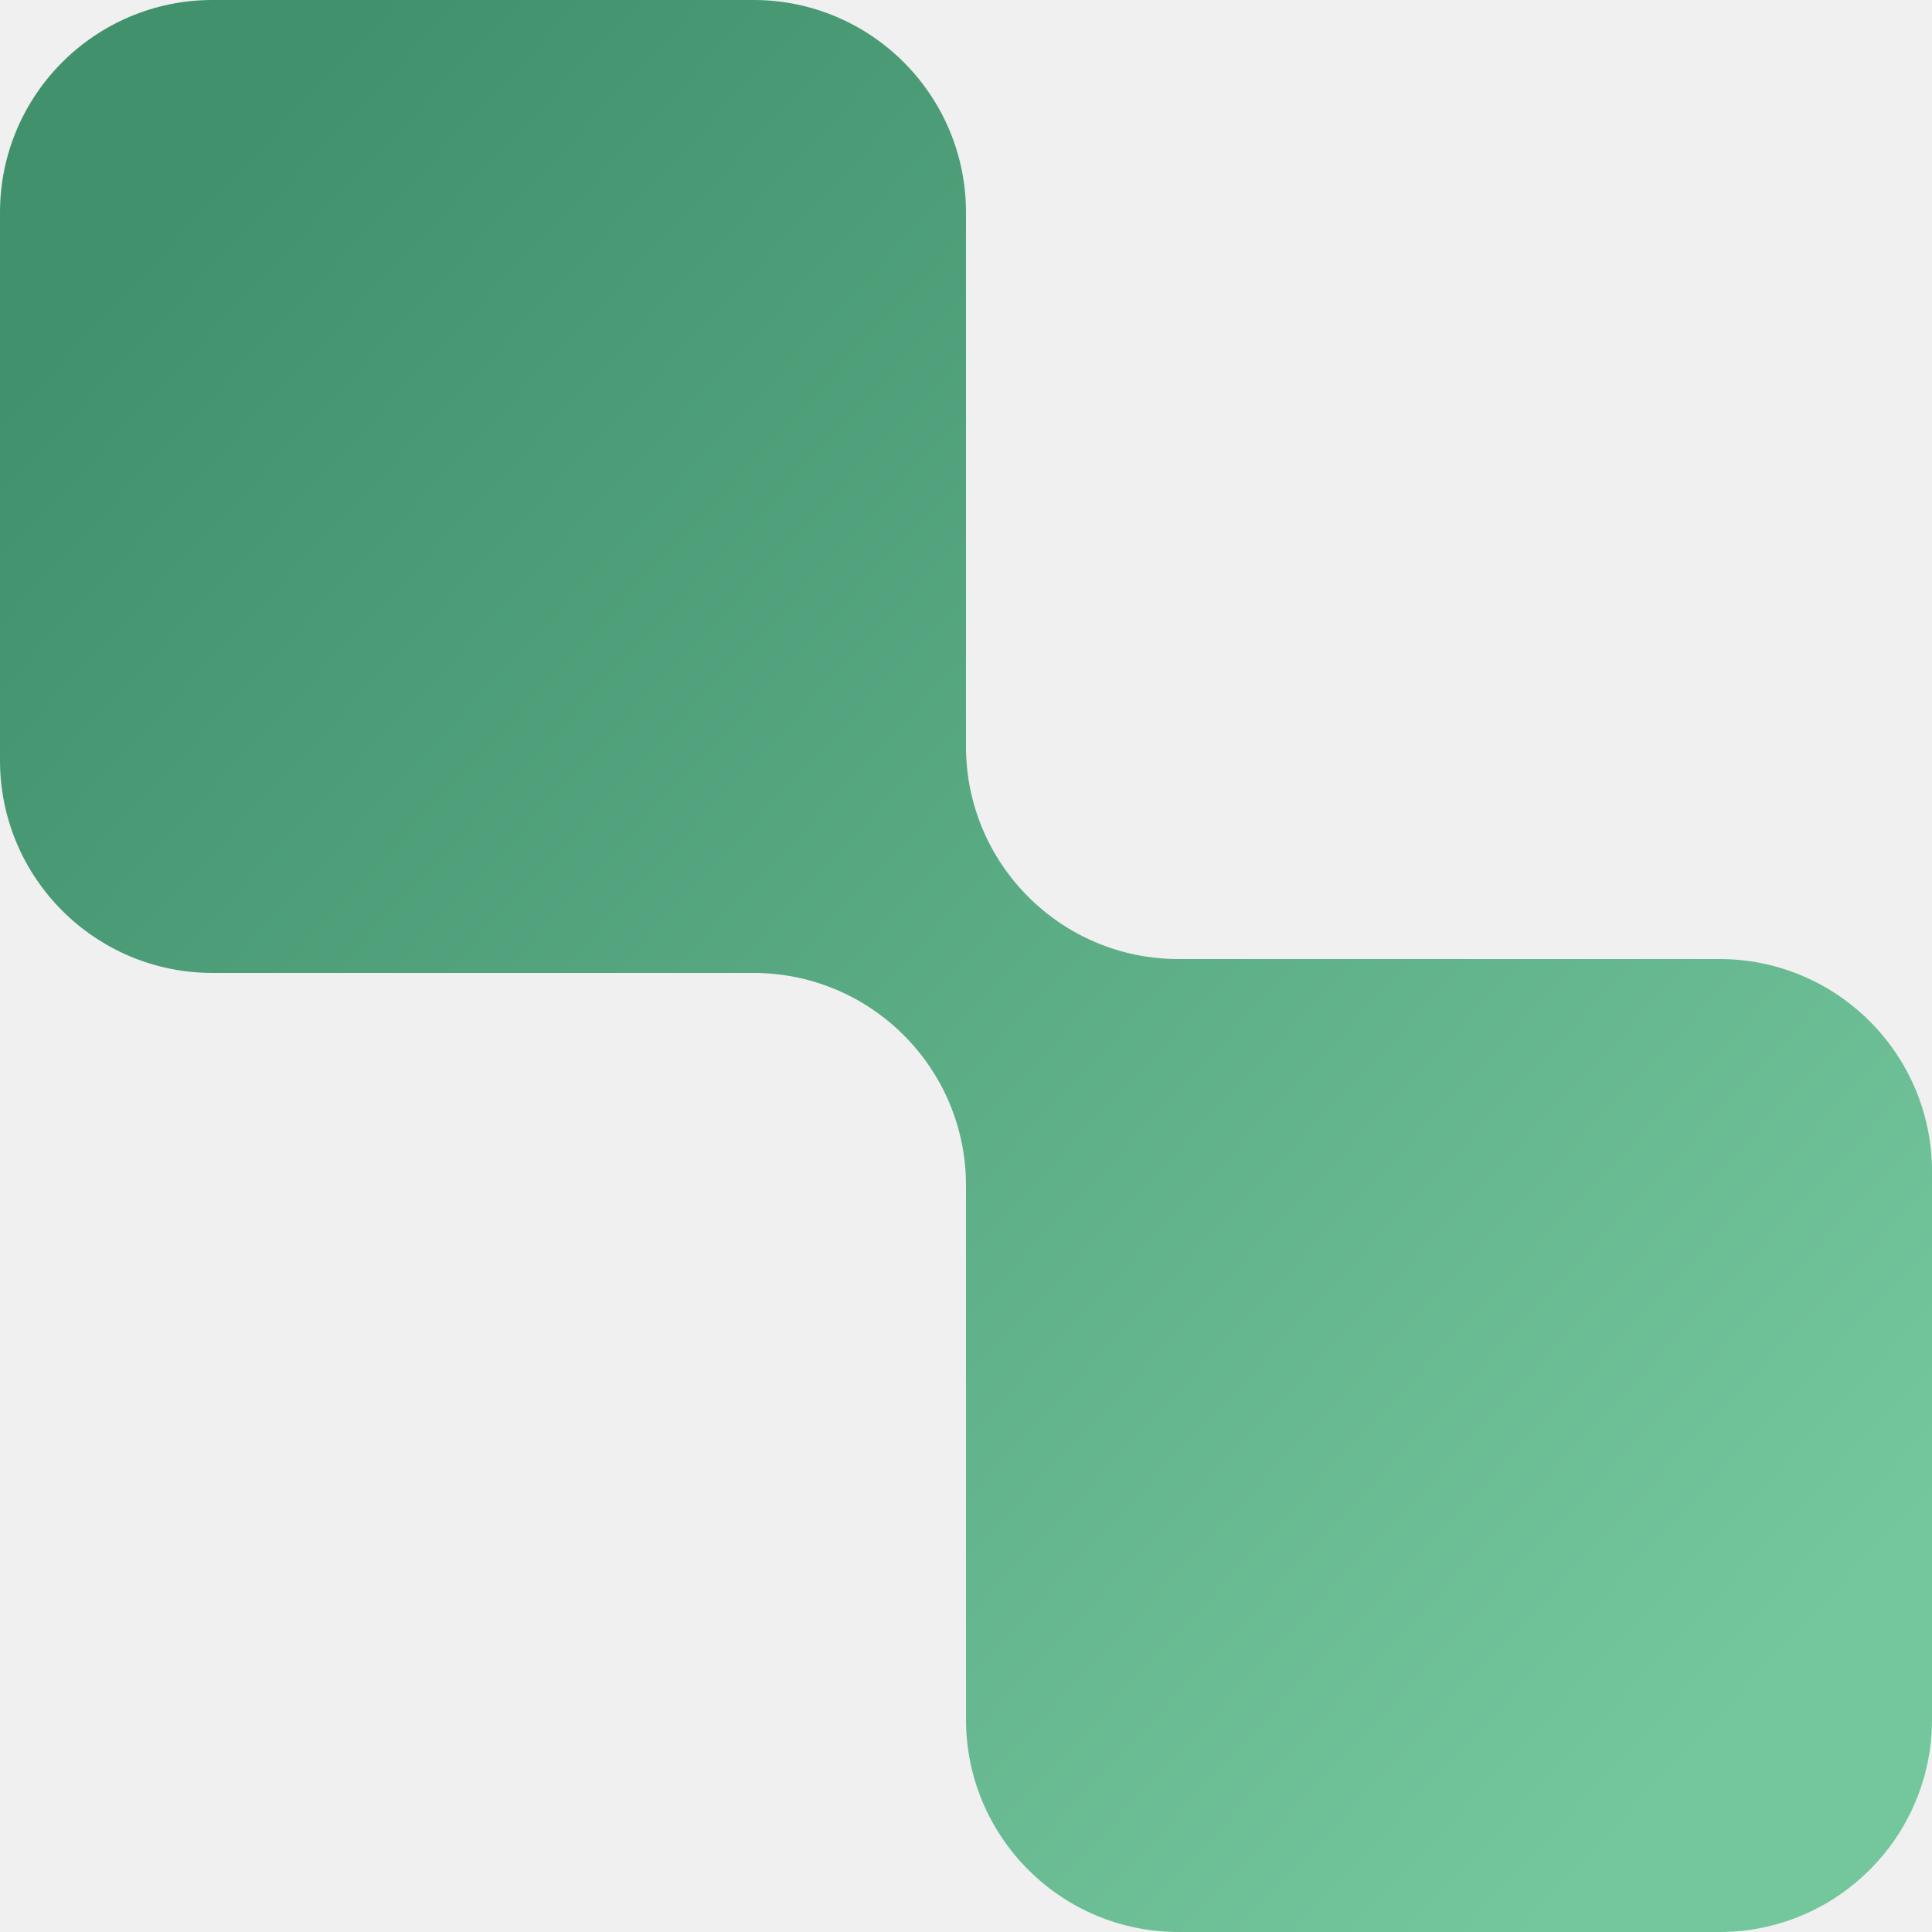
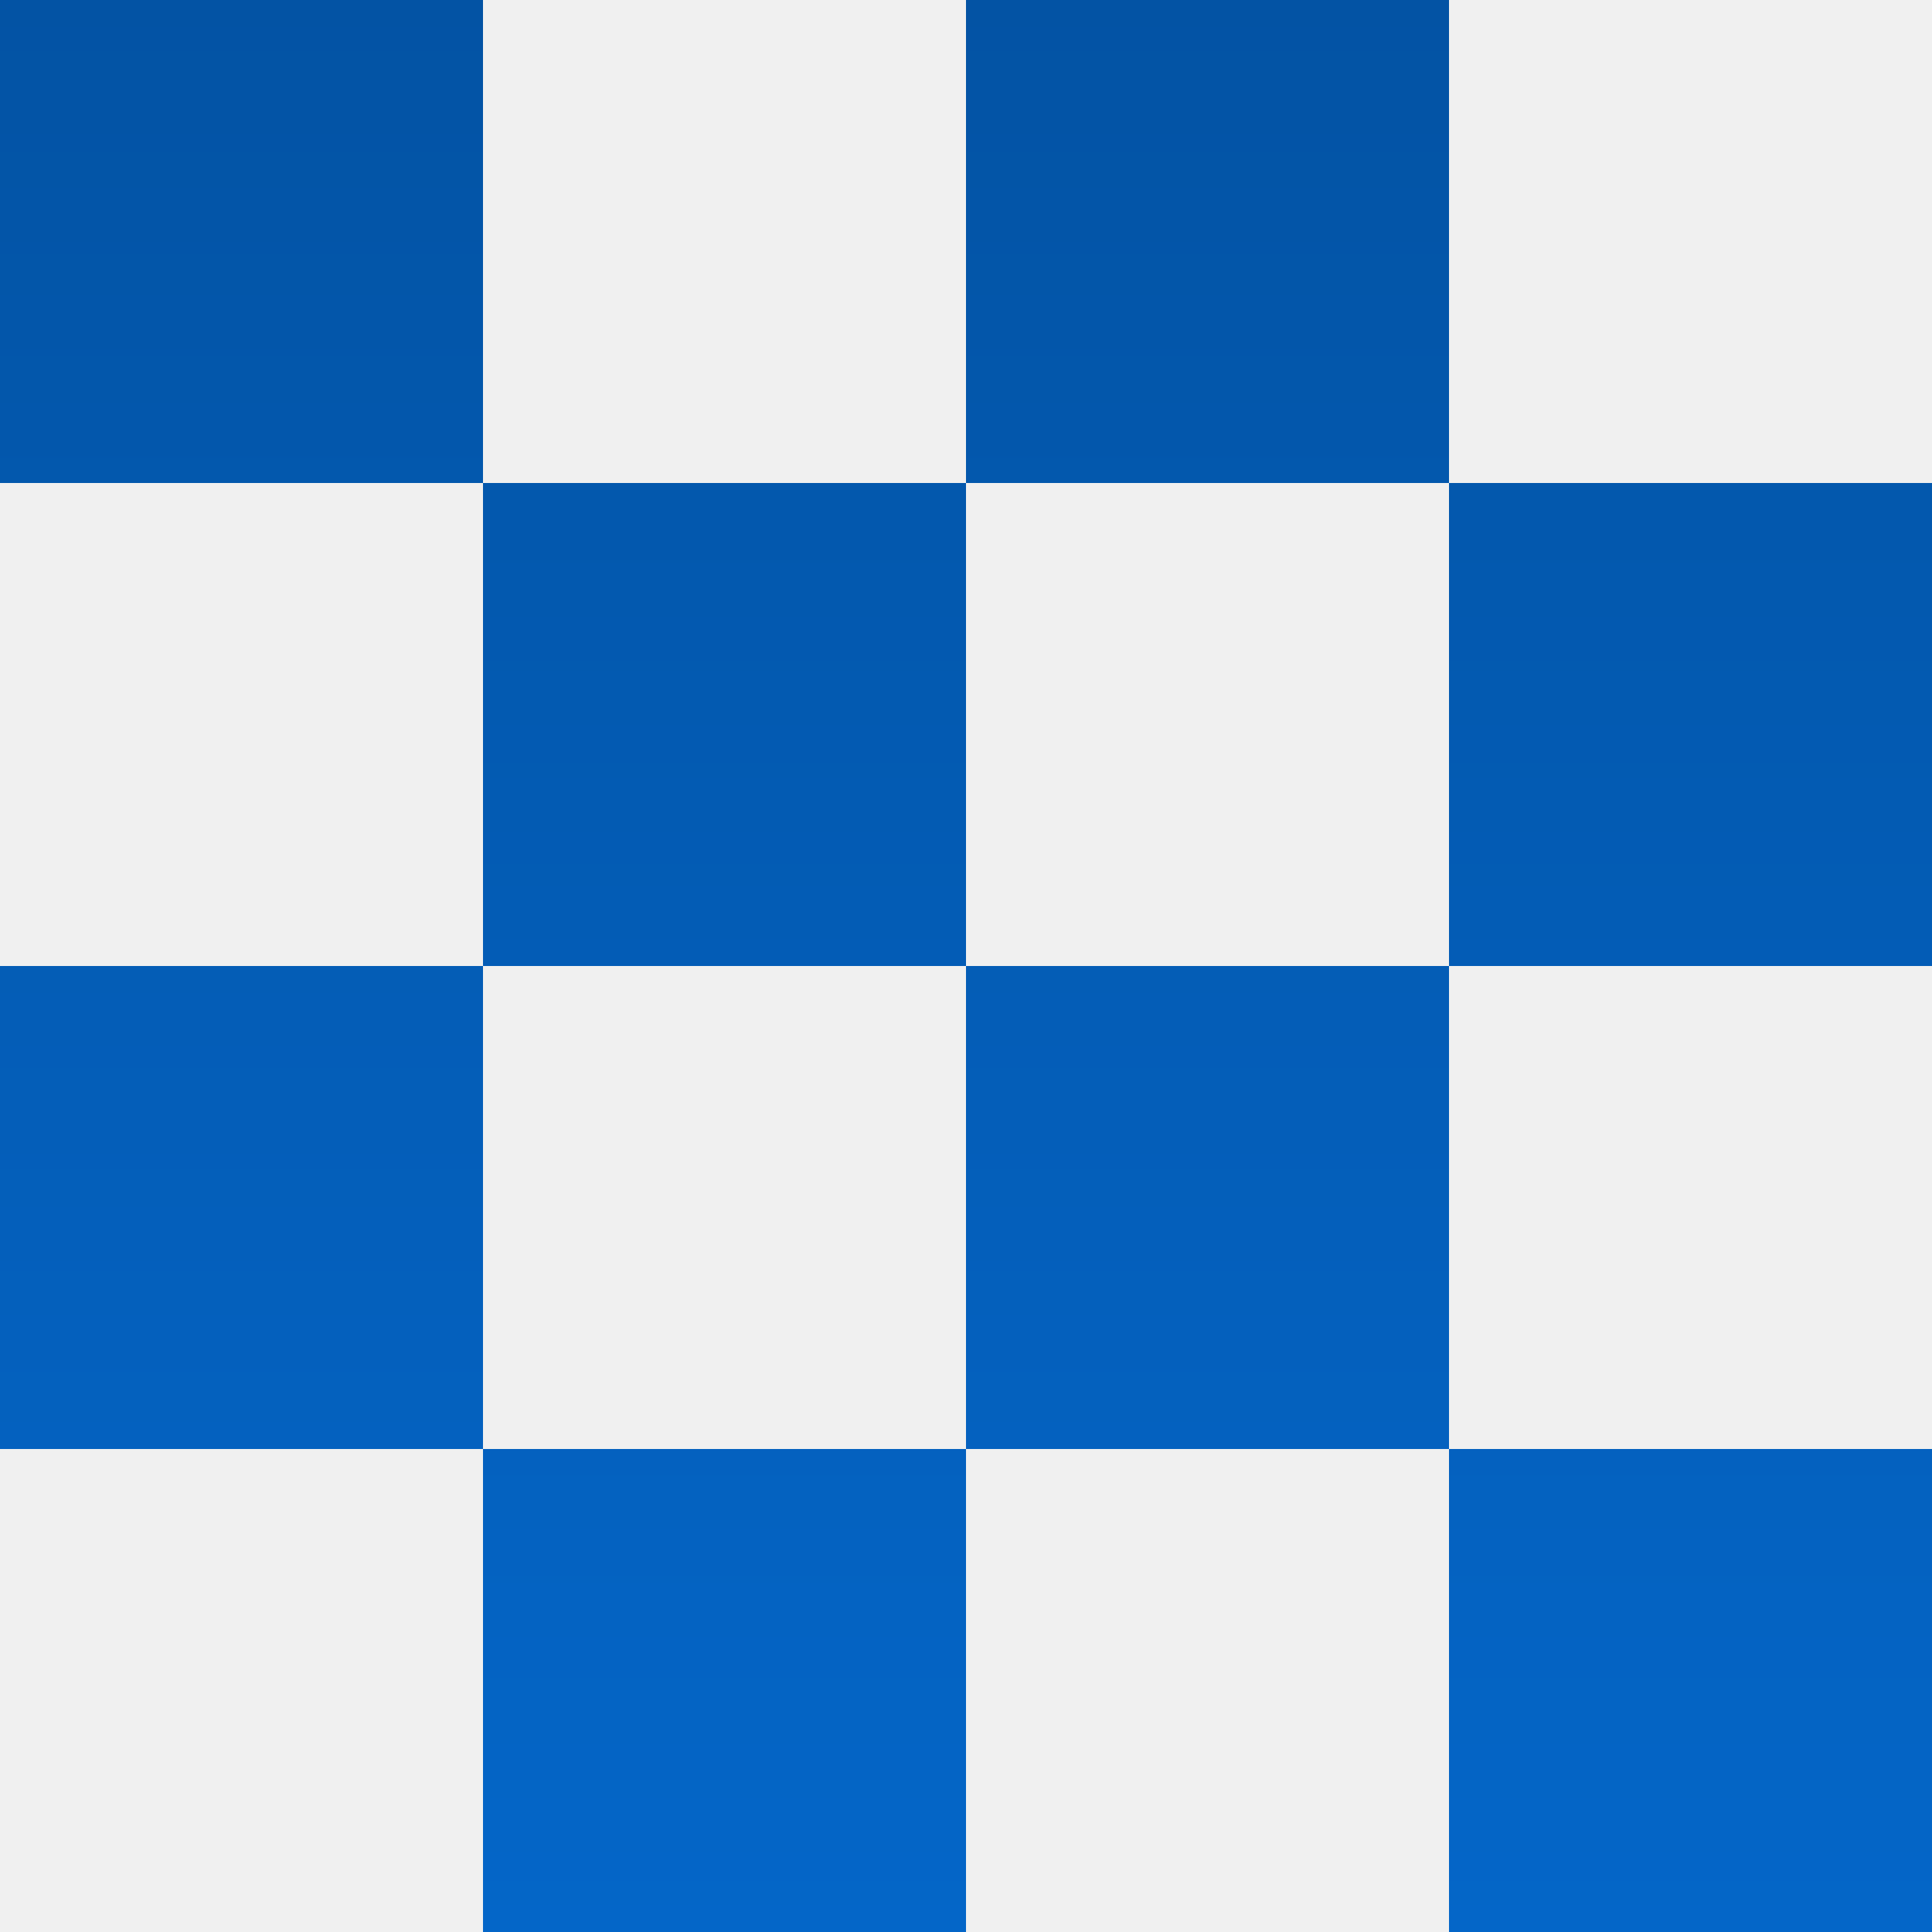
<svg xmlns="http://www.w3.org/2000/svg" width="200" height="200" viewBox="0 0 200 200" fill="none">
-   <g clip-path="url(#clip0_105_666)">
-     <path fill-rule="evenodd" clip-rule="evenodd" d="M100 22C100 9.85 90.15 0 78 0H22C9.85 0 0 9.85 0 22V78.719C0 90.87 9.85 100.719 22 100.719H78C90.15 100.719 100 110.569 100 122.719V178C100 190.15 109.85 200 122 200H178C190.15 200 200 190.15 200 178V121.28C200 109.13 190.15 99.281 178 99.281H122C109.85 99.281 100 89.431 100 77.281V22Z" fill="url(#paint0_linear_105_666)" />
+   <g clip-path="url(#clip0_105_284)">
+     <path fill-rule="evenodd" clip-rule="evenodd" d="M0 0H50V50H0V0ZM100 50H50V100H0V150H50V200H100V150H150V200H200V150H150V100H200V50H150V0H100V50ZM100 100H150V50H100V100ZM100 100V150H50V100H100Z" fill="url(#paint0_linear_105_284)" />
  </g>
  <defs>
-     <linearGradient id="paint0_linear_105_666" x1="14" y1="26" x2="179" y2="179.5" gradientUnits="userSpaceOnUse">
-       <stop stop-color="#40916C" />
-       <stop offset="1" stop-color="#74C69D" />
+     <linearGradient id="paint0_linear_105_284" x1="100" y1="0" x2="100" y2="200" gradientUnits="userSpaceOnUse">
+       <stop stop-color="#0353A4" />
+       <stop offset="1" stop-color="#0466C8" />
    </linearGradient>
-     <clipPath id="clip0_105_666">
+     <clipPath id="clip0_105_284">
      <rect width="200" height="200" fill="white" />
    </clipPath>
  </defs>
</svg>
